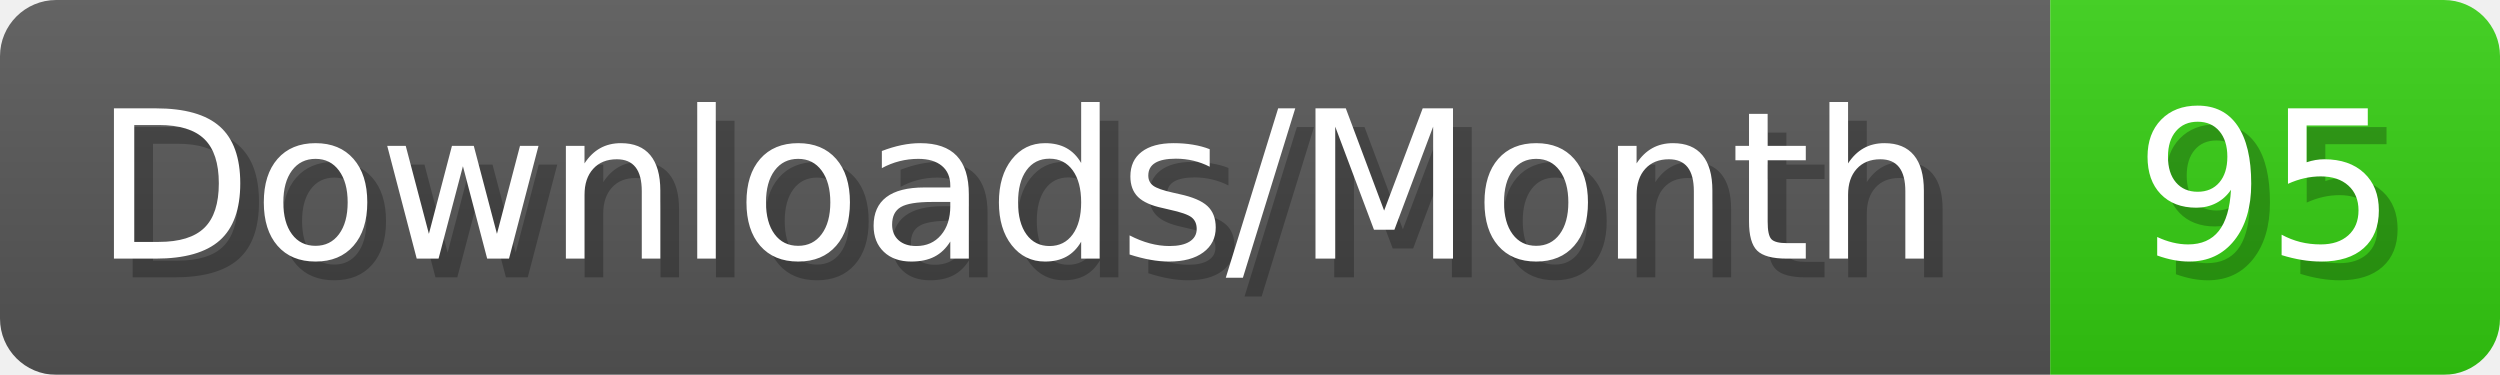
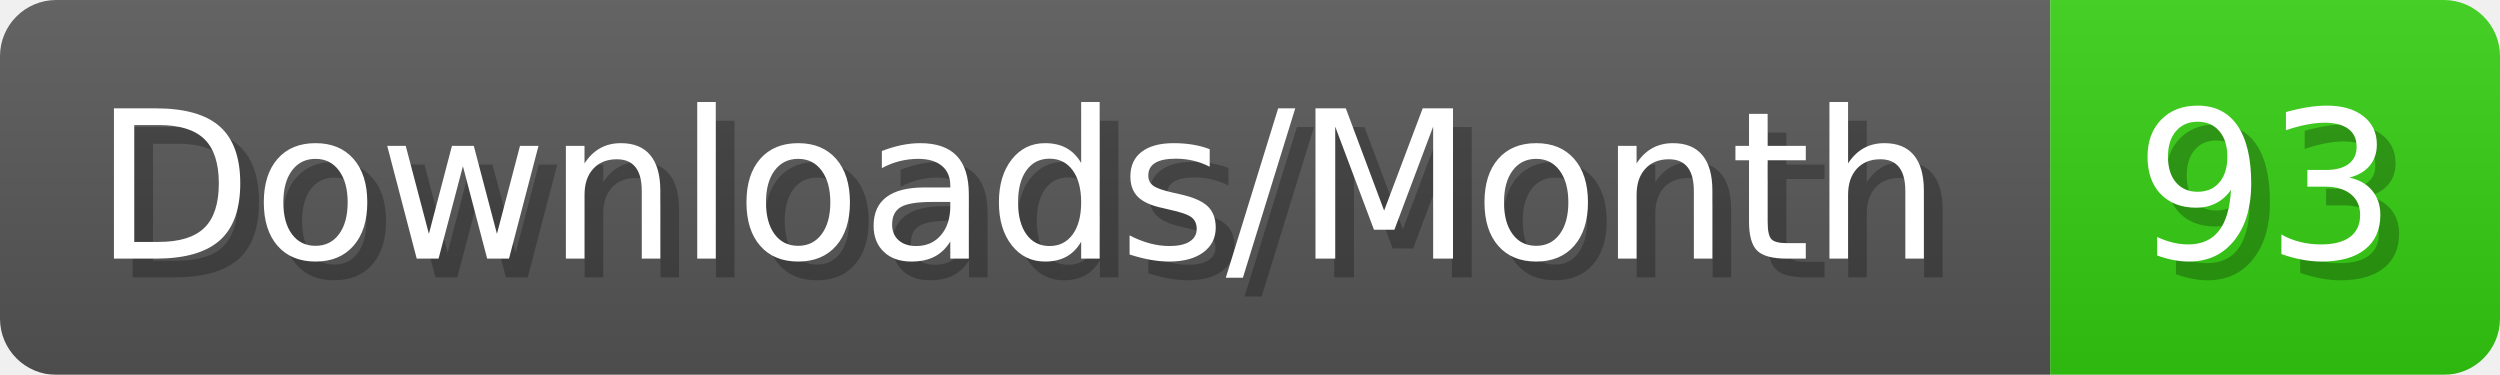
- <svg xmlns="http://www.w3.org/2000/svg" width="133.4" height="20" viewBox="0 0 1334 200" role="img" aria-label="Downloads/Month: 95">
+ <svg xmlns="http://www.w3.org/2000/svg" width="133.4" height="20" viewBox="0 0 1334 200" role="img" aria-label="Downloads/Month: 93">
  <linearGradient id="YlXUI" x2="0" y2="100%">
    <stop offset="0" stop-opacity=".1" stop-color="#EEE" />
    <stop offset="1" stop-opacity=".1" />
  </linearGradient>
  <mask id="JHhop">
    <rect width="1334" height="200" rx="30" fill="#FFF" />
  </mask>
  <g mask="url(#JHhop)">
    <rect width="1094" height="200" fill="#555" />
    <rect width="240" height="200" fill="#3C1" x="1094" />
    <rect width="1334" height="200" fill="url(#YlXUI)" />
  </g>
  <g aria-hidden="true" fill="#fff" text-anchor="start" font-family="Verdana,DejaVu Sans,sans-serif" font-size="110">
    <text x="60" y="148" textLength="994" fill="#000" opacity="0.25">Downloads/Month</text>
    <text x="50" y="138" textLength="994">Downloads/Month</text>
-     <text x="1149" y="148" textLength="140" fill="#000" opacity="0.25">95</text>
-     <text x="1139" y="138" textLength="140">95</text>
+     <text x="1149" y="148" textLength="140" fill="#000" opacity="0.25">93</text>
+     <text x="1139" y="138" textLength="140">93</text>
  </g>
</svg>
